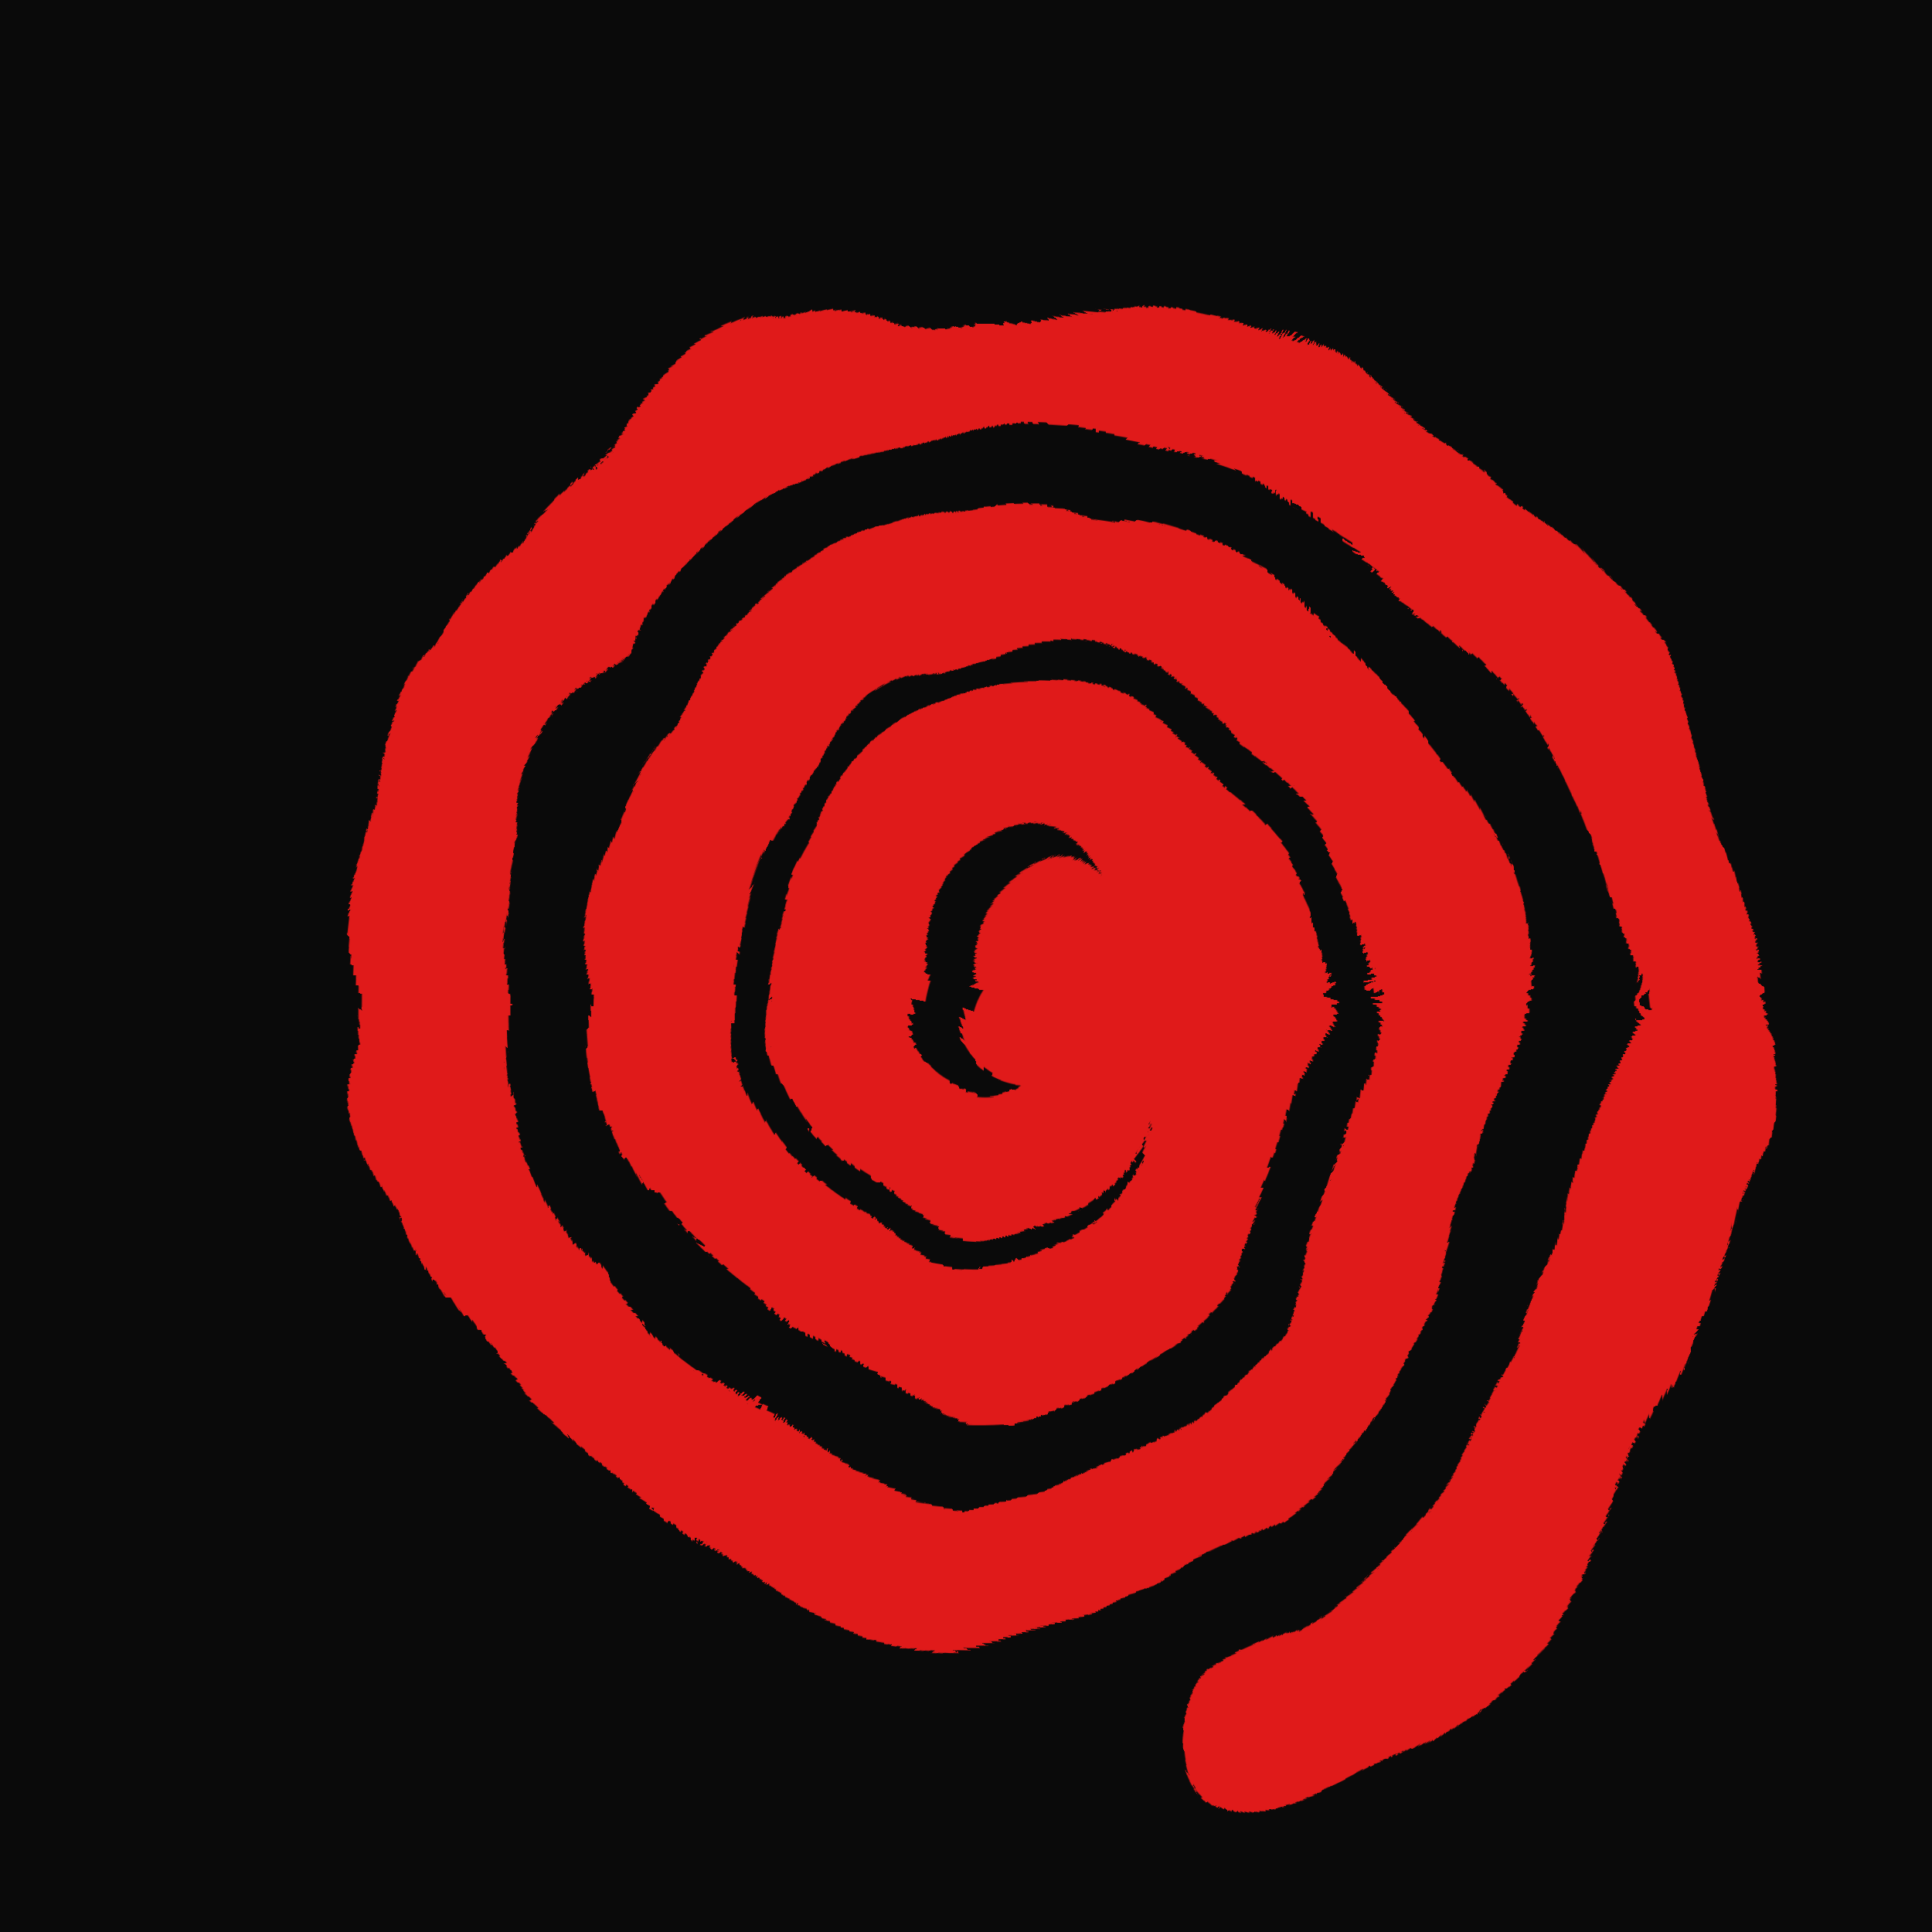
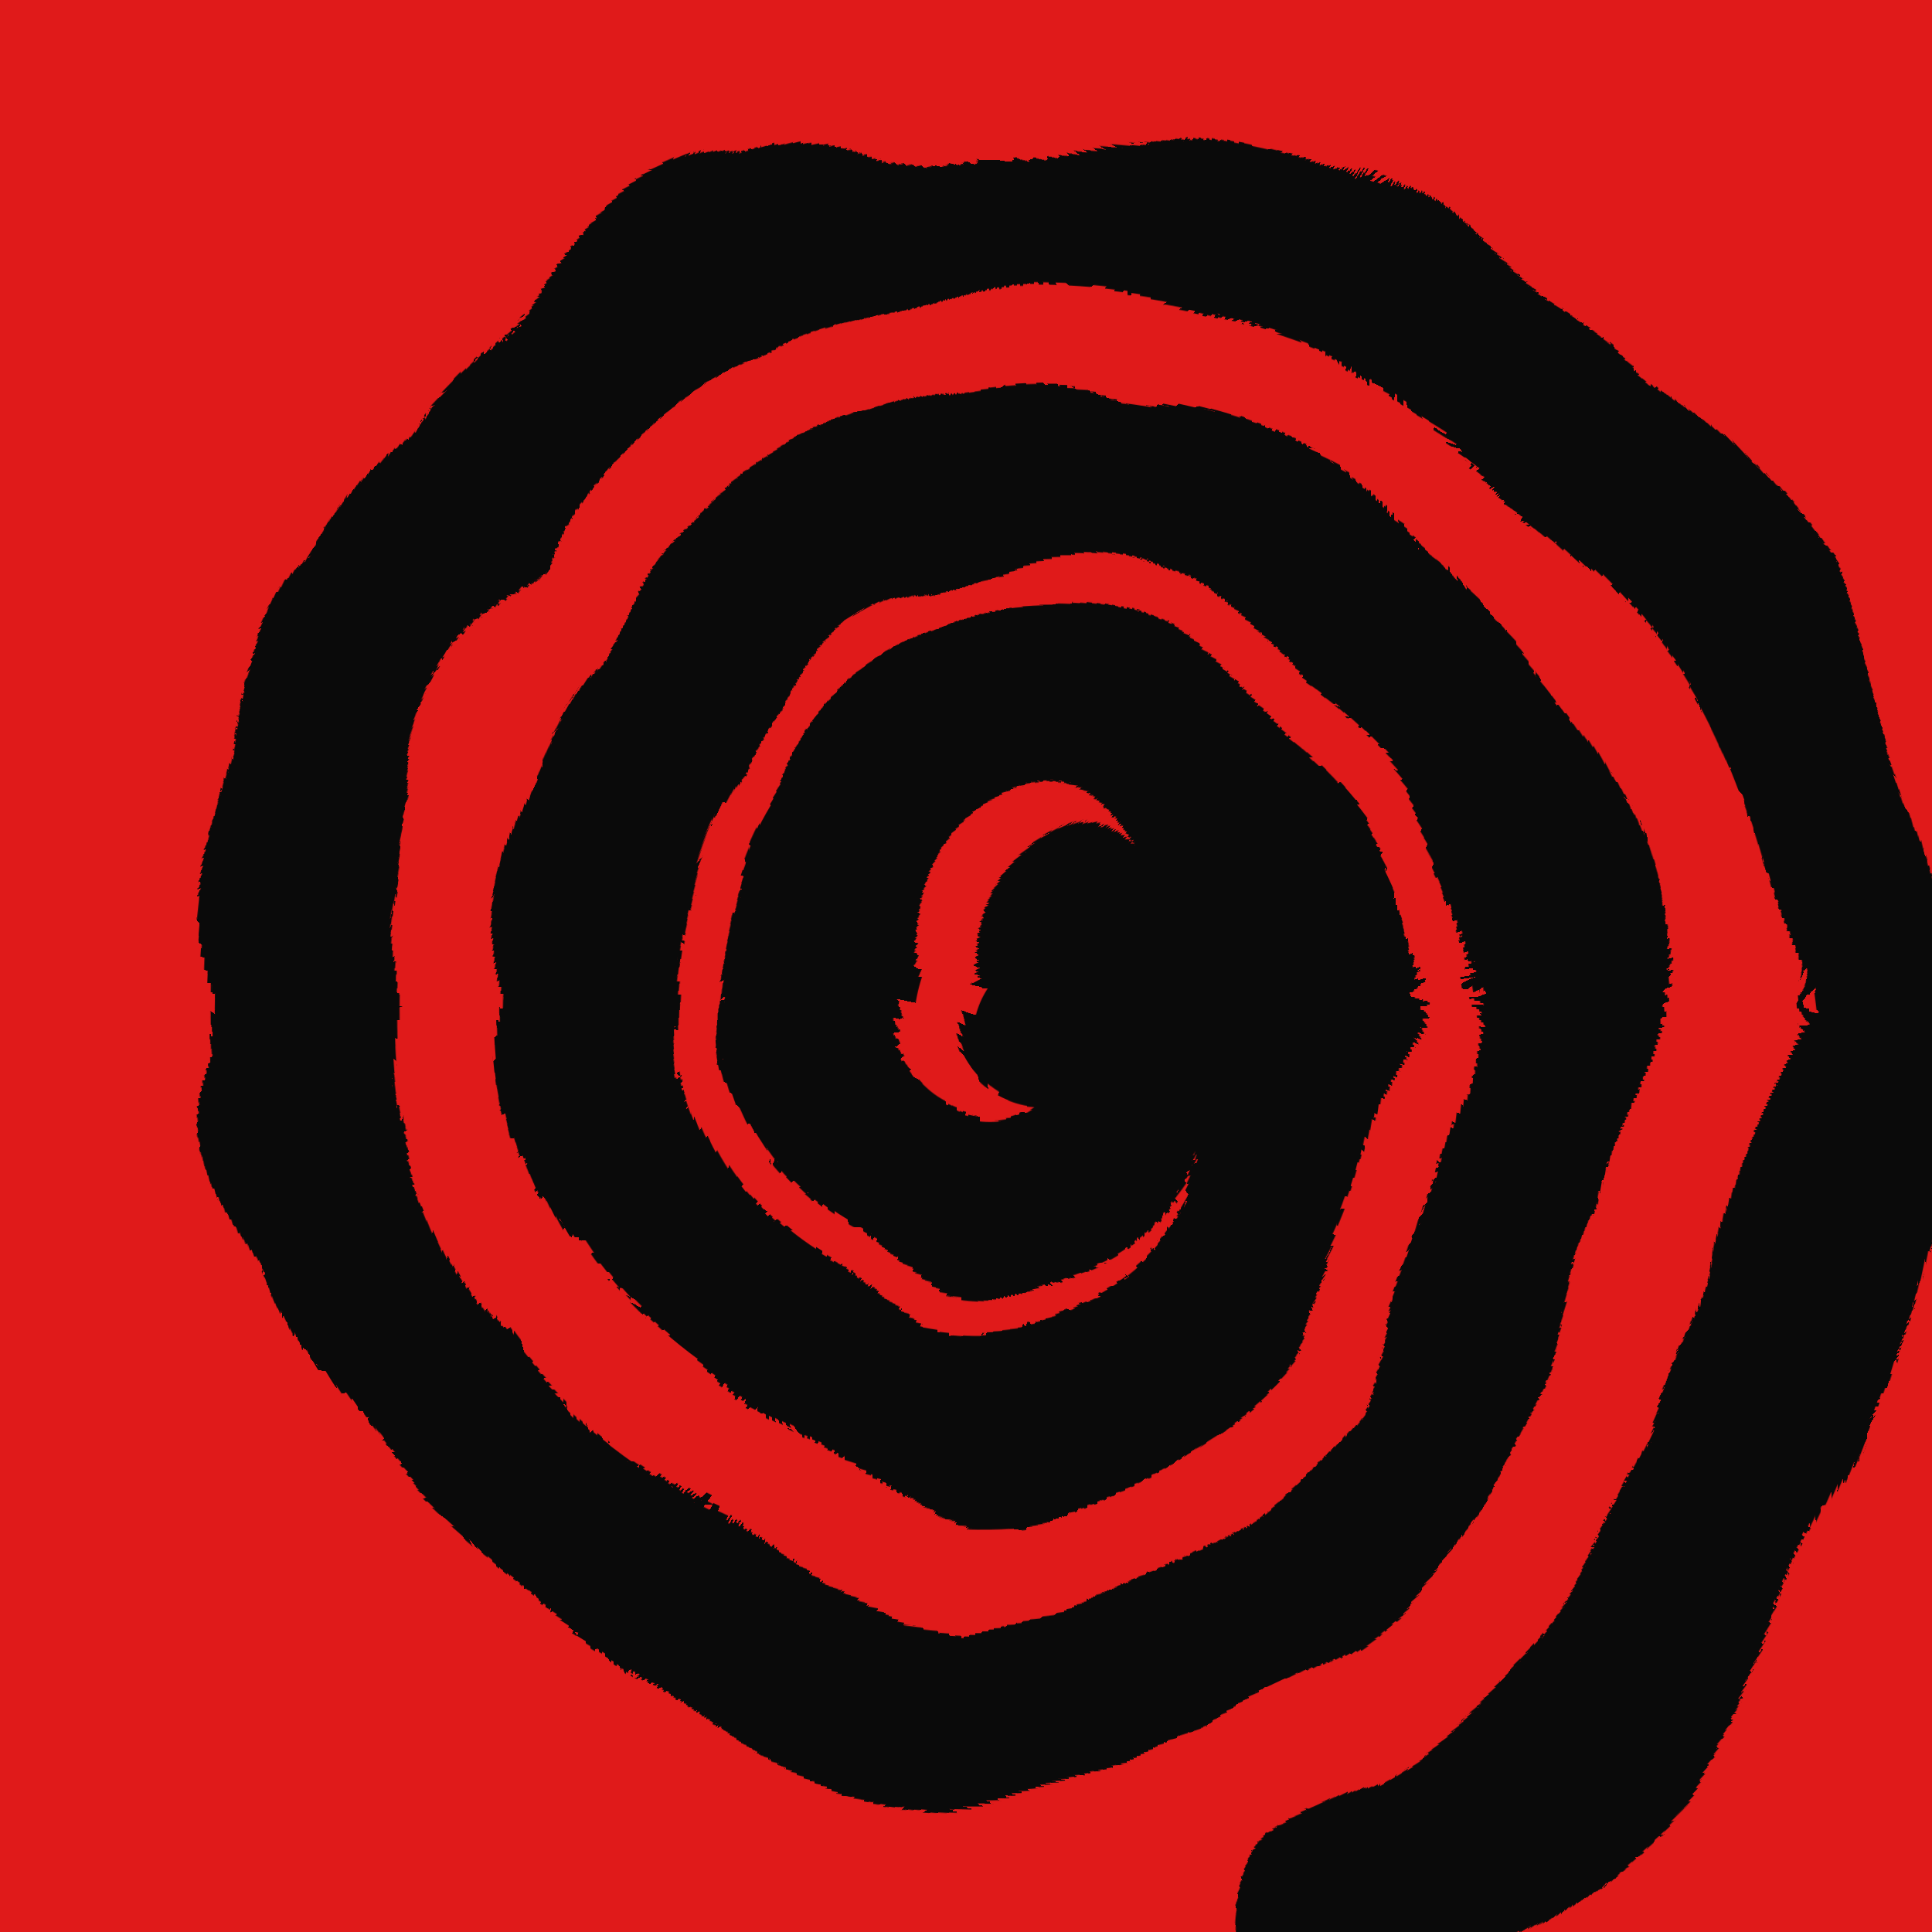
<svg xmlns="http://www.w3.org/2000/svg" viewBox="0 0 64 64">
-   <rect width="64" height="64" fill="#0a0a0a" />
+   <rect width="64" height="64" fill="#e01a1a" />
  <defs>
    <filter id="wobbly" x="-50%" y="-50%" width="200%" height="200%">
      <feTurbulence type="turbulence" baseFrequency="0.08" numOctaves="3" seed="8" result="noise" />
      <feDisplacementMap in="SourceGraphic" in2="noise" scale="2.2" xChannelSelector="R" yChannelSelector="G" />
    </filter>
  </defs>
-   <g transform="translate(32,33) scale(1.85)">
-     <path fill="none" stroke="#e01a1a" stroke-width="2.6" stroke-linecap="round" stroke-linejoin="round" filter="url(#wobbly)" d="M0.3,-0.5 C0.8,-1.2 1.9,-1.8 2.1,-0.9 C2.4,0.3 1.7,1.6 0.6,2.1 C-0.8,2.7 -2.3,2.1 -2.9,0.7 C-3.6,-1.1 -2.8,-3.1 -1.1,-3.9 C0.9,-4.8 3.4,-3.8 4.2,-1.7 C5.2,0.8 4.0,3.7 1.7,4.9 C-1.1,6.3 -4.5,5.0 -5.8,2.1 C-7.3,-1.2 -5.7,-5.2 -2.5,-6.8 C1.3,-8.6 5.9,-6.7 7.5,-2.8 C9.3,1.6 7.1,6.9 2.9,8.8 C-1.8,10.9 -7.8,8.4 -9.7,3.5 C-11.9,-1.9 -9.1,-8.6 -3.8,-10.8 C2.0,-13.2 9.4,-10.1 11.7,-4.1 C14.2,2.4 10.8,10.5 4.3,13.0" />
+   <g transform="translate(32,33) scale(2.3)">
+     <path fill="none" stroke="#0a0a0a" stroke-width="2.6" stroke-linecap="round" stroke-linejoin="round" filter="url(#wobbly)" d="M0.3,-0.5 C0.8,-1.2 1.9,-1.8 2.1,-0.9 C2.4,0.3 1.7,1.6 0.6,2.1 C-0.8,2.7 -2.3,2.1 -2.9,0.7 C-3.6,-1.1 -2.8,-3.1 -1.1,-3.9 C0.9,-4.8 3.4,-3.8 4.2,-1.7 C5.2,0.8 4.0,3.7 1.7,4.9 C-1.1,6.3 -4.5,5.0 -5.8,2.1 C-7.3,-1.2 -5.7,-5.2 -2.5,-6.8 C1.3,-8.6 5.9,-6.7 7.5,-2.8 C9.3,1.6 7.1,6.9 2.9,8.8 C-1.8,10.9 -7.8,8.4 -9.7,3.5 C-11.9,-1.9 -9.1,-8.6 -3.8,-10.8 C2.0,-13.2 9.4,-10.1 11.7,-4.1 C14.2,2.4 10.8,10.5 4.3,13.0" />
  </g>
</svg>
